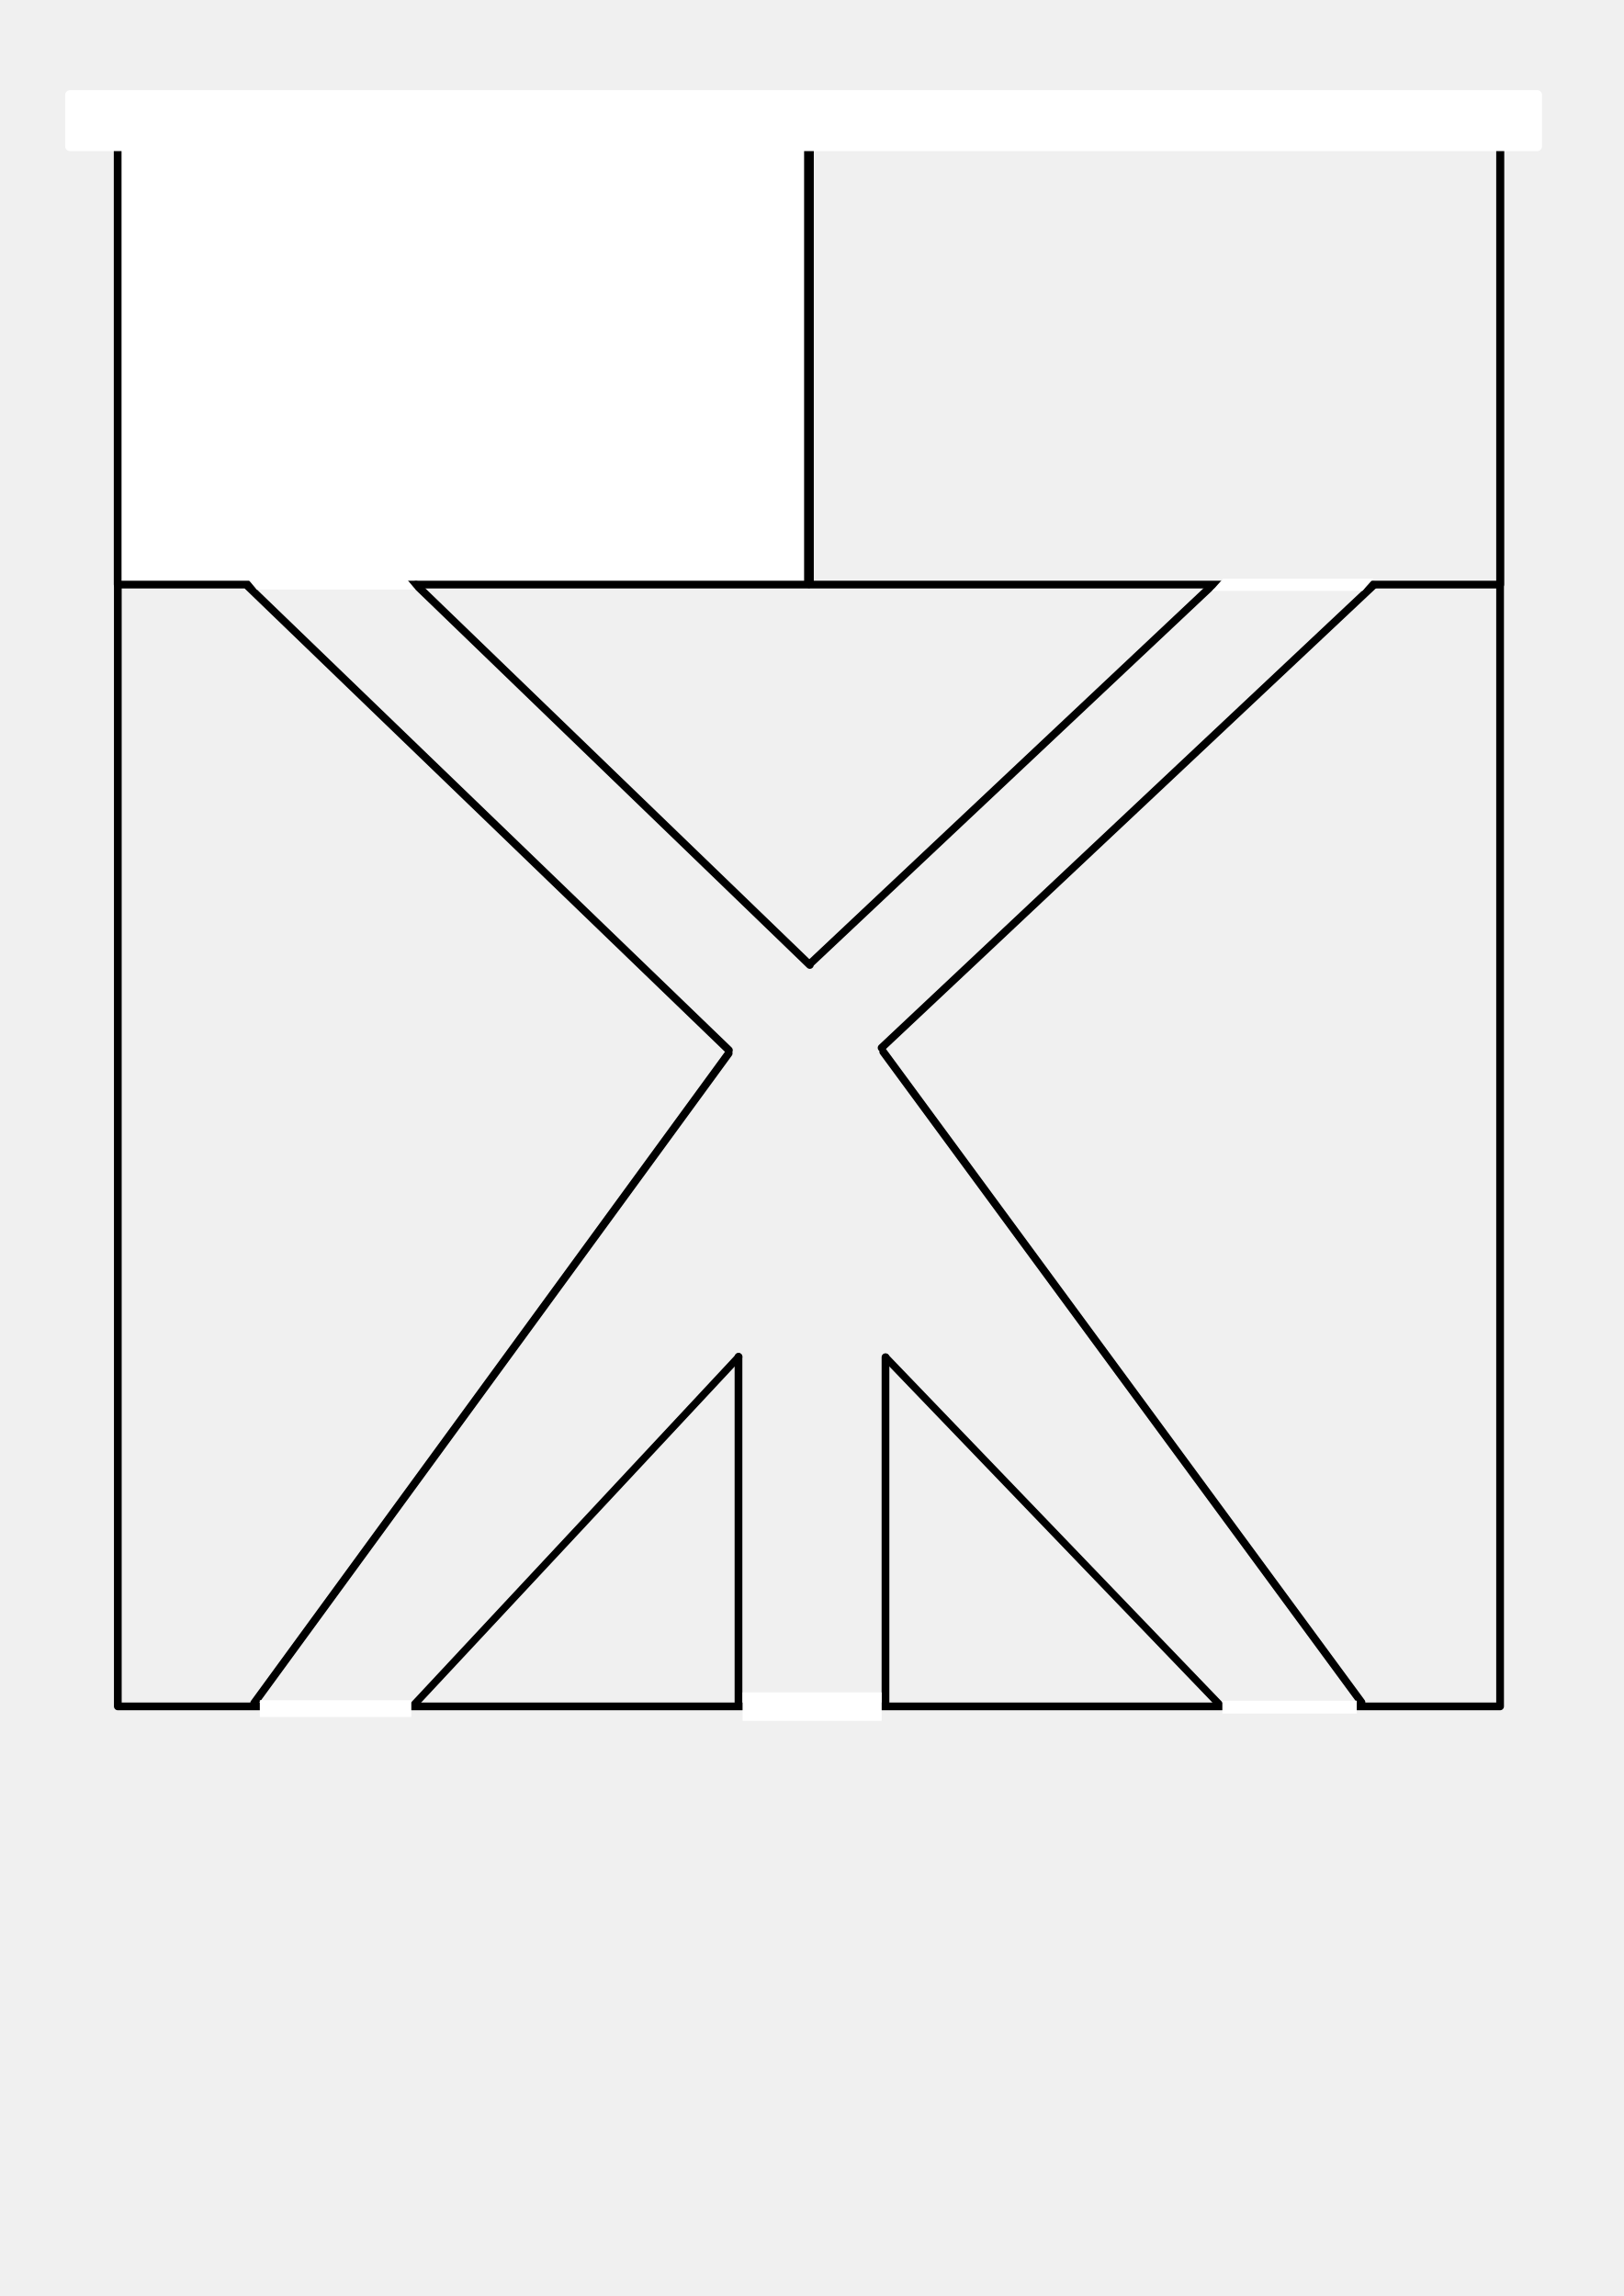
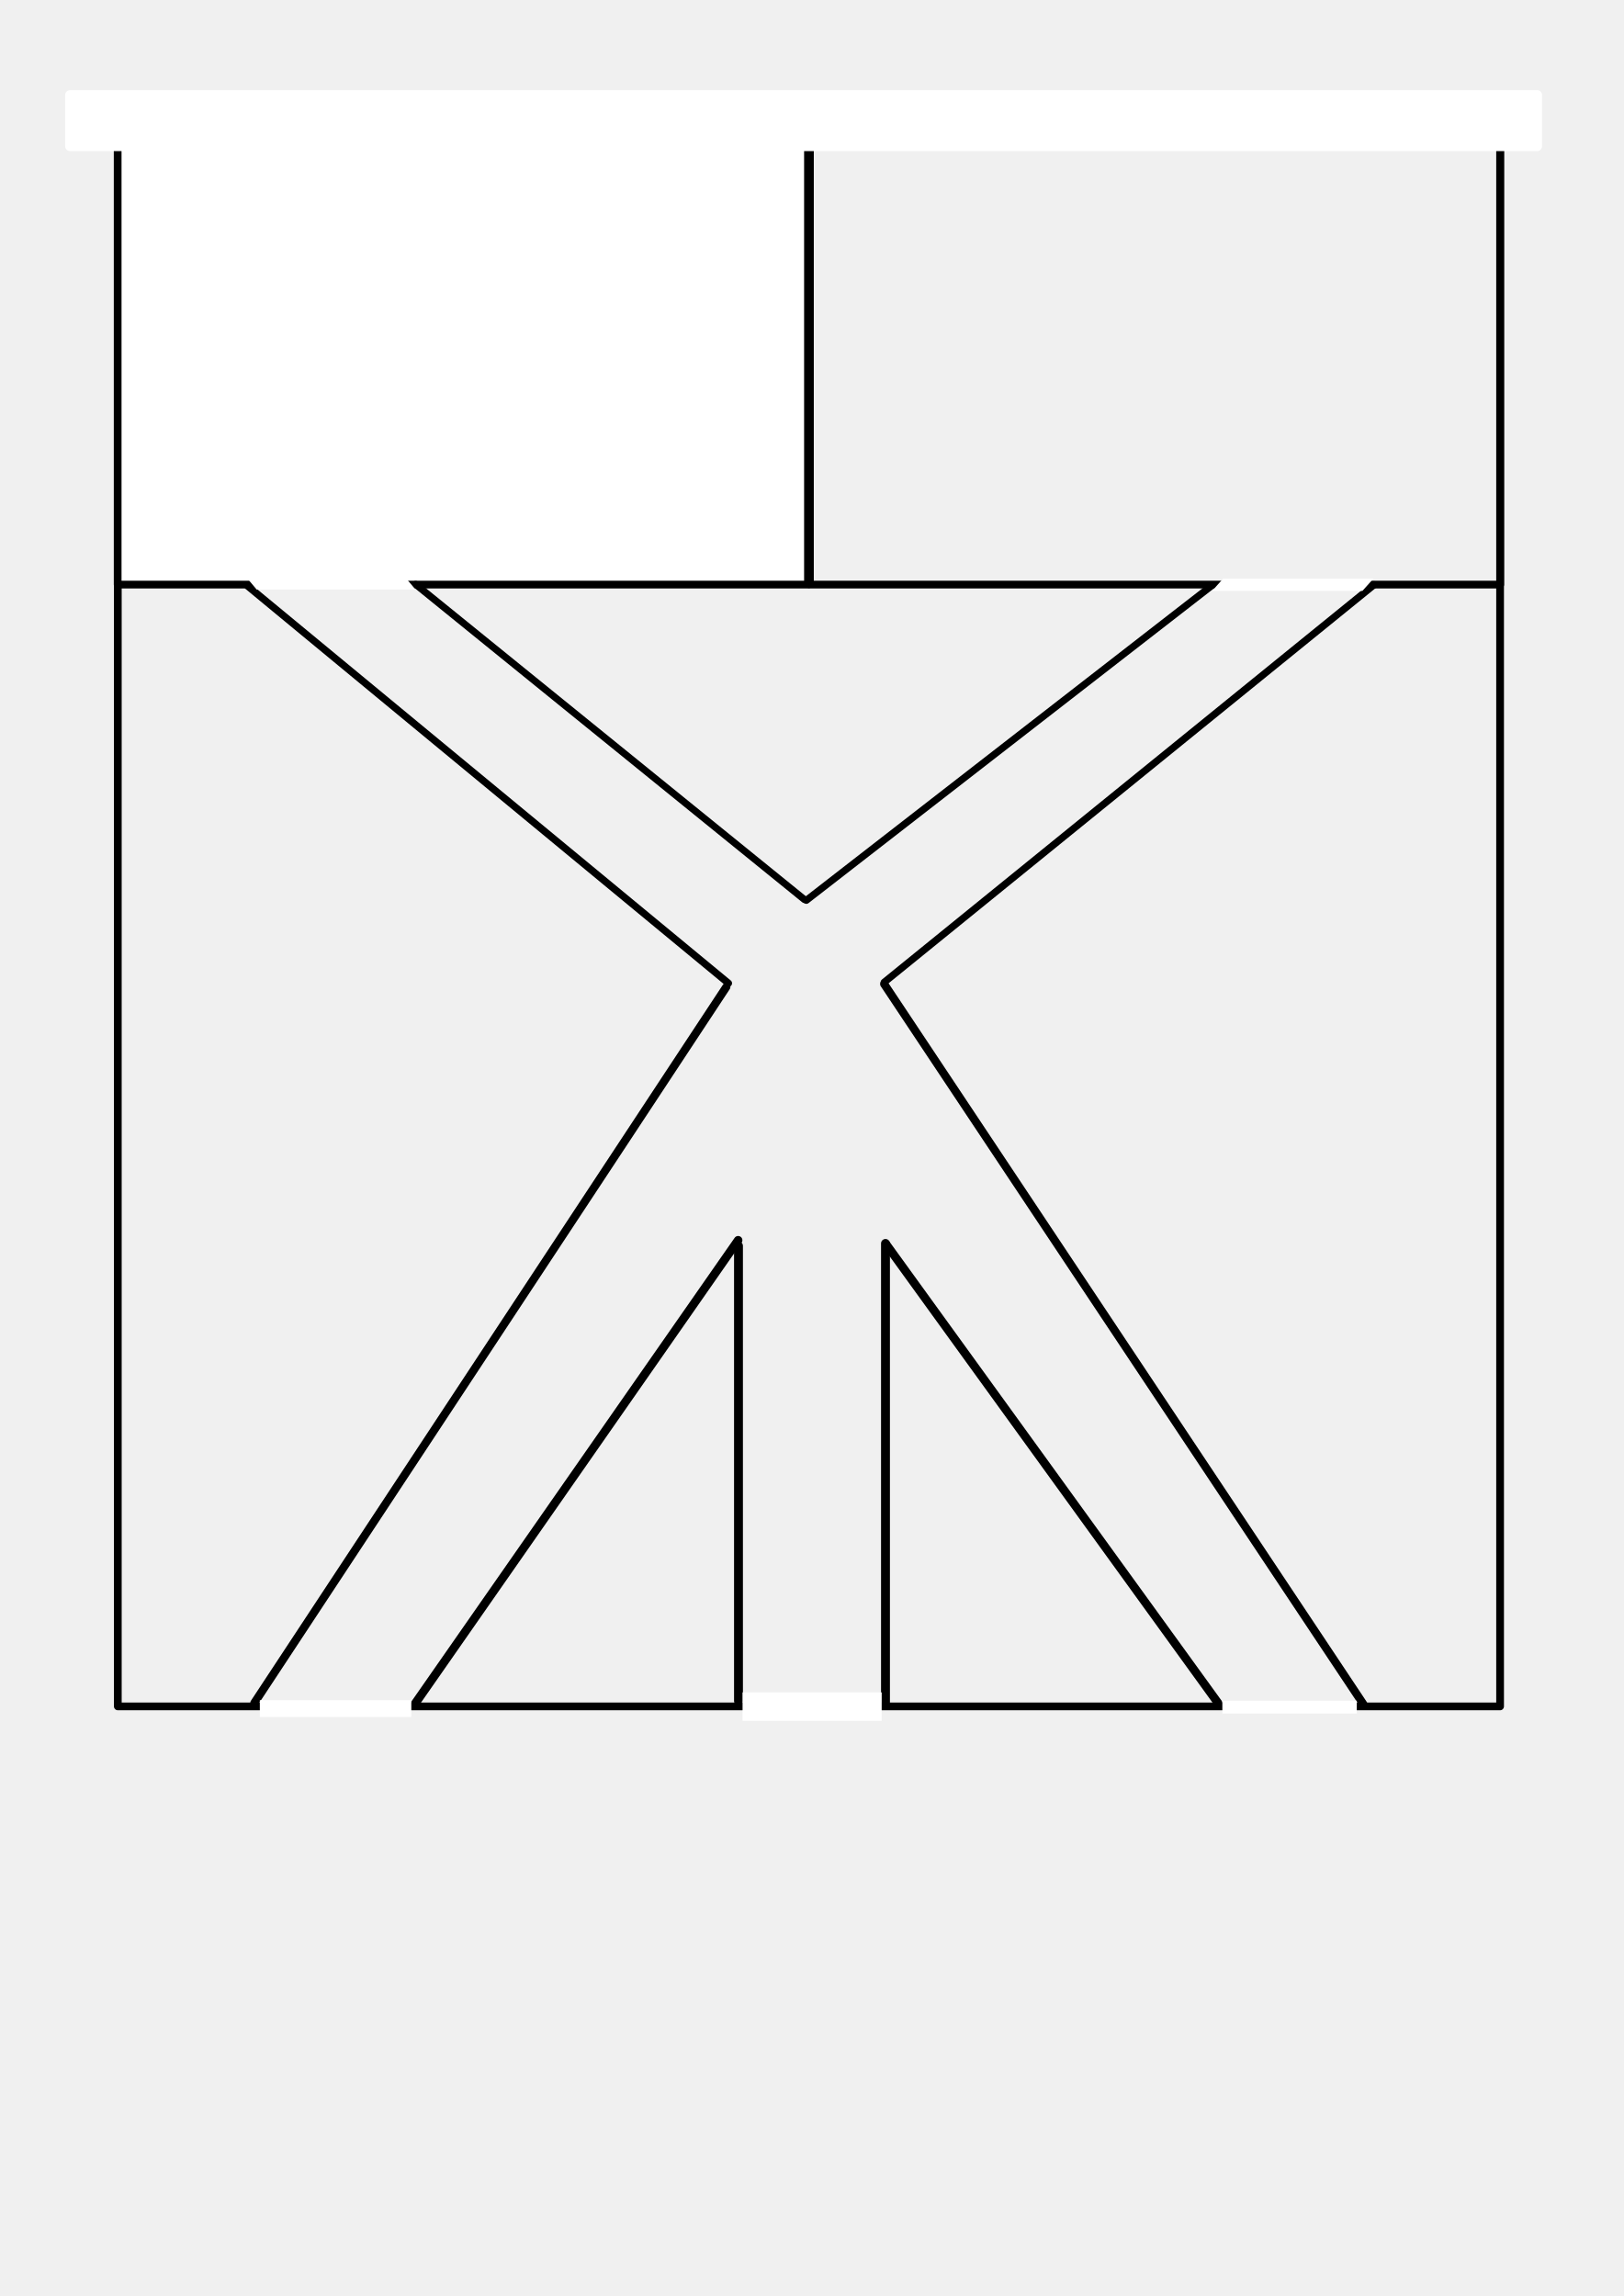
<svg xmlns="http://www.w3.org/2000/svg" width="210mm" height="297mm" viewBox="0 0 793.701 1122.52" version="1.1" id="svg5">
  <defs id="defs2" />
  <g id="layer1">
    <path style="fill:none;stroke:#000000;stroke-width:3.78;stroke-linecap:round;stroke-linejoin:round;stroke-dasharray:none" d="M 57.59,69.094 H 733.275 V 834.255 H 57.59 Z" id="path5073" />
    <path style="fill:#ffffff;stroke:#000000;stroke-width:3.78;stroke-linecap:round;stroke-linejoin:round;stroke-dasharray:none;image-rendering:auto" d="M 57.518,69.021 H 394.953 V 285.8 H 57.517 Z" id="path5071" />
    <path style="fill:none;stroke:#000000;stroke-width:3.78;stroke-linecap:round;stroke-linejoin:round;stroke-dasharray:none" d="M 395.912,69.021 H 733.348 V 285.8 H 395.912 Z" id="path5069" />
-     <path style="fill:none;stroke:#000000;stroke-width:3.781;stroke-linecap:round;stroke-linejoin:round;stroke-dasharray:none" d="M 203.356,285.884 395.864,471.783" id="path5067" />
-     <path style="fill:none;stroke:#000000;stroke-width:3.795;stroke-linecap:round;stroke-linejoin:round;stroke-dasharray:none" d="M 121.291,286.729 356.297,513.451" id="path5065" />
-     <path style="fill:none;stroke:#000000;stroke-width:3.749;stroke-linecap:round;stroke-linejoin:round;stroke-dasharray:none" d="M 592.547,286.179 396.775,470.429" id="path5063" />
-     <path style="fill:none;stroke:#000000;stroke-width:3.762;stroke-linecap:round;stroke-linejoin:round;stroke-dasharray:none" d="M 671.53,286.038 430.932,512.275" id="path5061" />
-     <path style="fill:none;stroke:#000000;stroke-width:3.608;stroke-linecap:round;stroke-linejoin:round;stroke-dasharray:none" d="M 202.611,833.215 361.092,663.356" id="path5059" />
-     <path style="fill:none;stroke:#000000;stroke-width:3.794;stroke-linecap:round;stroke-linejoin:round;stroke-dasharray:none" d="M 124.237,832.651 356.189,514.971" id="path5057" />
-     <path style="fill:none;stroke:#000000;stroke-width:3.608;stroke-linecap:round;stroke-linejoin:round;stroke-dasharray:none" d="M 595.773,833.02 432.929,663.604" id="path5055" />
-     <path style="fill:none;stroke:#000000;stroke-width:3.78;stroke-linecap:round;stroke-linejoin:round;stroke-dasharray:none" d="M 665.517,832.268 431.75,514.231" id="path5053" />
-     <path style="fill:none;stroke:#000000;stroke-width:3.78;stroke-linecap:round;stroke-linejoin:round;stroke-dasharray:none" d="M 360.989,663.307 V 832.194" id="path5051" />
-     <path style="fill:none;stroke:#000000;stroke-width:3.78;stroke-linecap:round;stroke-linejoin:round;stroke-dasharray:none" d="M 432.844,663.526 V 832.914" id="path1104" />
+     <path style="fill:none;stroke:#000000;stroke-width:3.42;stroke-linecap:round;stroke-linejoin:round;stroke-dasharray:none" d="M 203.175,285.704 393.216,439.79" id="path5067" />
+     <path style="fill:none;stroke:#000000;stroke-width:3.511;stroke-linecap:round;stroke-linejoin:round;stroke-dasharray:none" d="M 121.149,286.587 356.085,480.713" id="path5065" />
+     <path style="fill:none;stroke:#000000;stroke-width:3.453;stroke-linecap:round;stroke-linejoin:round;stroke-dasharray:none" d="M 592.695,286.031 394.153,440.171" id="path5063" />
+     <path style="fill:none;stroke:#000000;stroke-width:3.479;stroke-linecap:round;stroke-linejoin:round;stroke-dasharray:none" d="M 671.671,285.897 432.204,480.243" id="path5061" />
+     <path style="fill:none;stroke:#000000;stroke-width:4.16;stroke-linecap:round;stroke-linejoin:round;stroke-dasharray:none" d="M 202.887,832.939 360.816,606.356" id="path5059" />
+     <path style="fill:none;stroke:#000000;stroke-width:3.972;stroke-linecap:round;stroke-linejoin:round;stroke-dasharray:none" d="M 124.326,832.562 355.039,482.533" id="path5057" />
+     <path style="fill:none;stroke:#000000;stroke-width:4.145;stroke-linecap:round;stroke-linejoin:round;stroke-dasharray:none" d="M 595.505,832.751 433.198,608.365" id="path5055" />
+     <path style="fill:none;stroke:#000000;stroke-width:3.981;stroke-linecap:round;stroke-linejoin:round;stroke-dasharray:none" d="M 666.476,833.228 432.204,481.098" id="path5053" />
+     <path style="fill:none;stroke:#000000;stroke-width:4.338;stroke-linecap:round;stroke-linejoin:round;stroke-dasharray:none" d="M 360.989,609.106 V 831.594" id="path5051" />
+     <path style="fill:none;stroke:#000000;stroke-width:4.35;stroke-linecap:round;stroke-linejoin:round;stroke-dasharray:none" d="M 432.844,607.924 V 832.301" id="path1104" />
    <rect style="fill:#ffffff;stroke:none;stroke-width:3.78;stroke-linecap:round;stroke-linejoin:round" id="rect5502" width="721.91" height="29.825" x="31.859" y="44.06" ry="2.379" />
    <rect style="fill:#ffffff;stroke:none;stroke-width:2.908;stroke-linecap:round;stroke-linejoin:round" id="rect5556" width="77.641" height="8.62" x="-117.188" y="368.172" ry="0" transform="matrix(1,0,0.6440529,0.764981,0,0)" />
    <rect style="fill:#ffffff;stroke:none;stroke-width:3.621;stroke-linecap:round;stroke-linejoin:round" id="rect5558" width="73.464" height="8.007" x="851.582" y="380.043" ry="0" transform="matrix(1,0,-0.6676404,0.7444839,0,0)" />
    <rect style="opacity:1;fill:#ffffff;stroke:none;stroke-width:5.076;stroke-linecap:round;stroke-linejoin:round;stroke-dasharray:none" id="rect5560" width="74.055" height="8.192" x="127.008" y="831.23" ry="0" />
    <rect style="opacity:1;fill:#ffffff;stroke:none;stroke-width:6.335;stroke-linecap:round;stroke-linejoin:round;stroke-dasharray:none" id="rect5568" width="68.004" height="13.895" x="362.979" y="827.412" ry="0" />
    <rect style="opacity:1;fill:#ffffff;stroke:none;stroke-width:4.188;stroke-linecap:round;stroke-linejoin:round;stroke-dasharray:none" id="rect5570" width="65.709" height="6.286" x="597.51" y="831.469" ry="0" />
  </g>
</svg>
